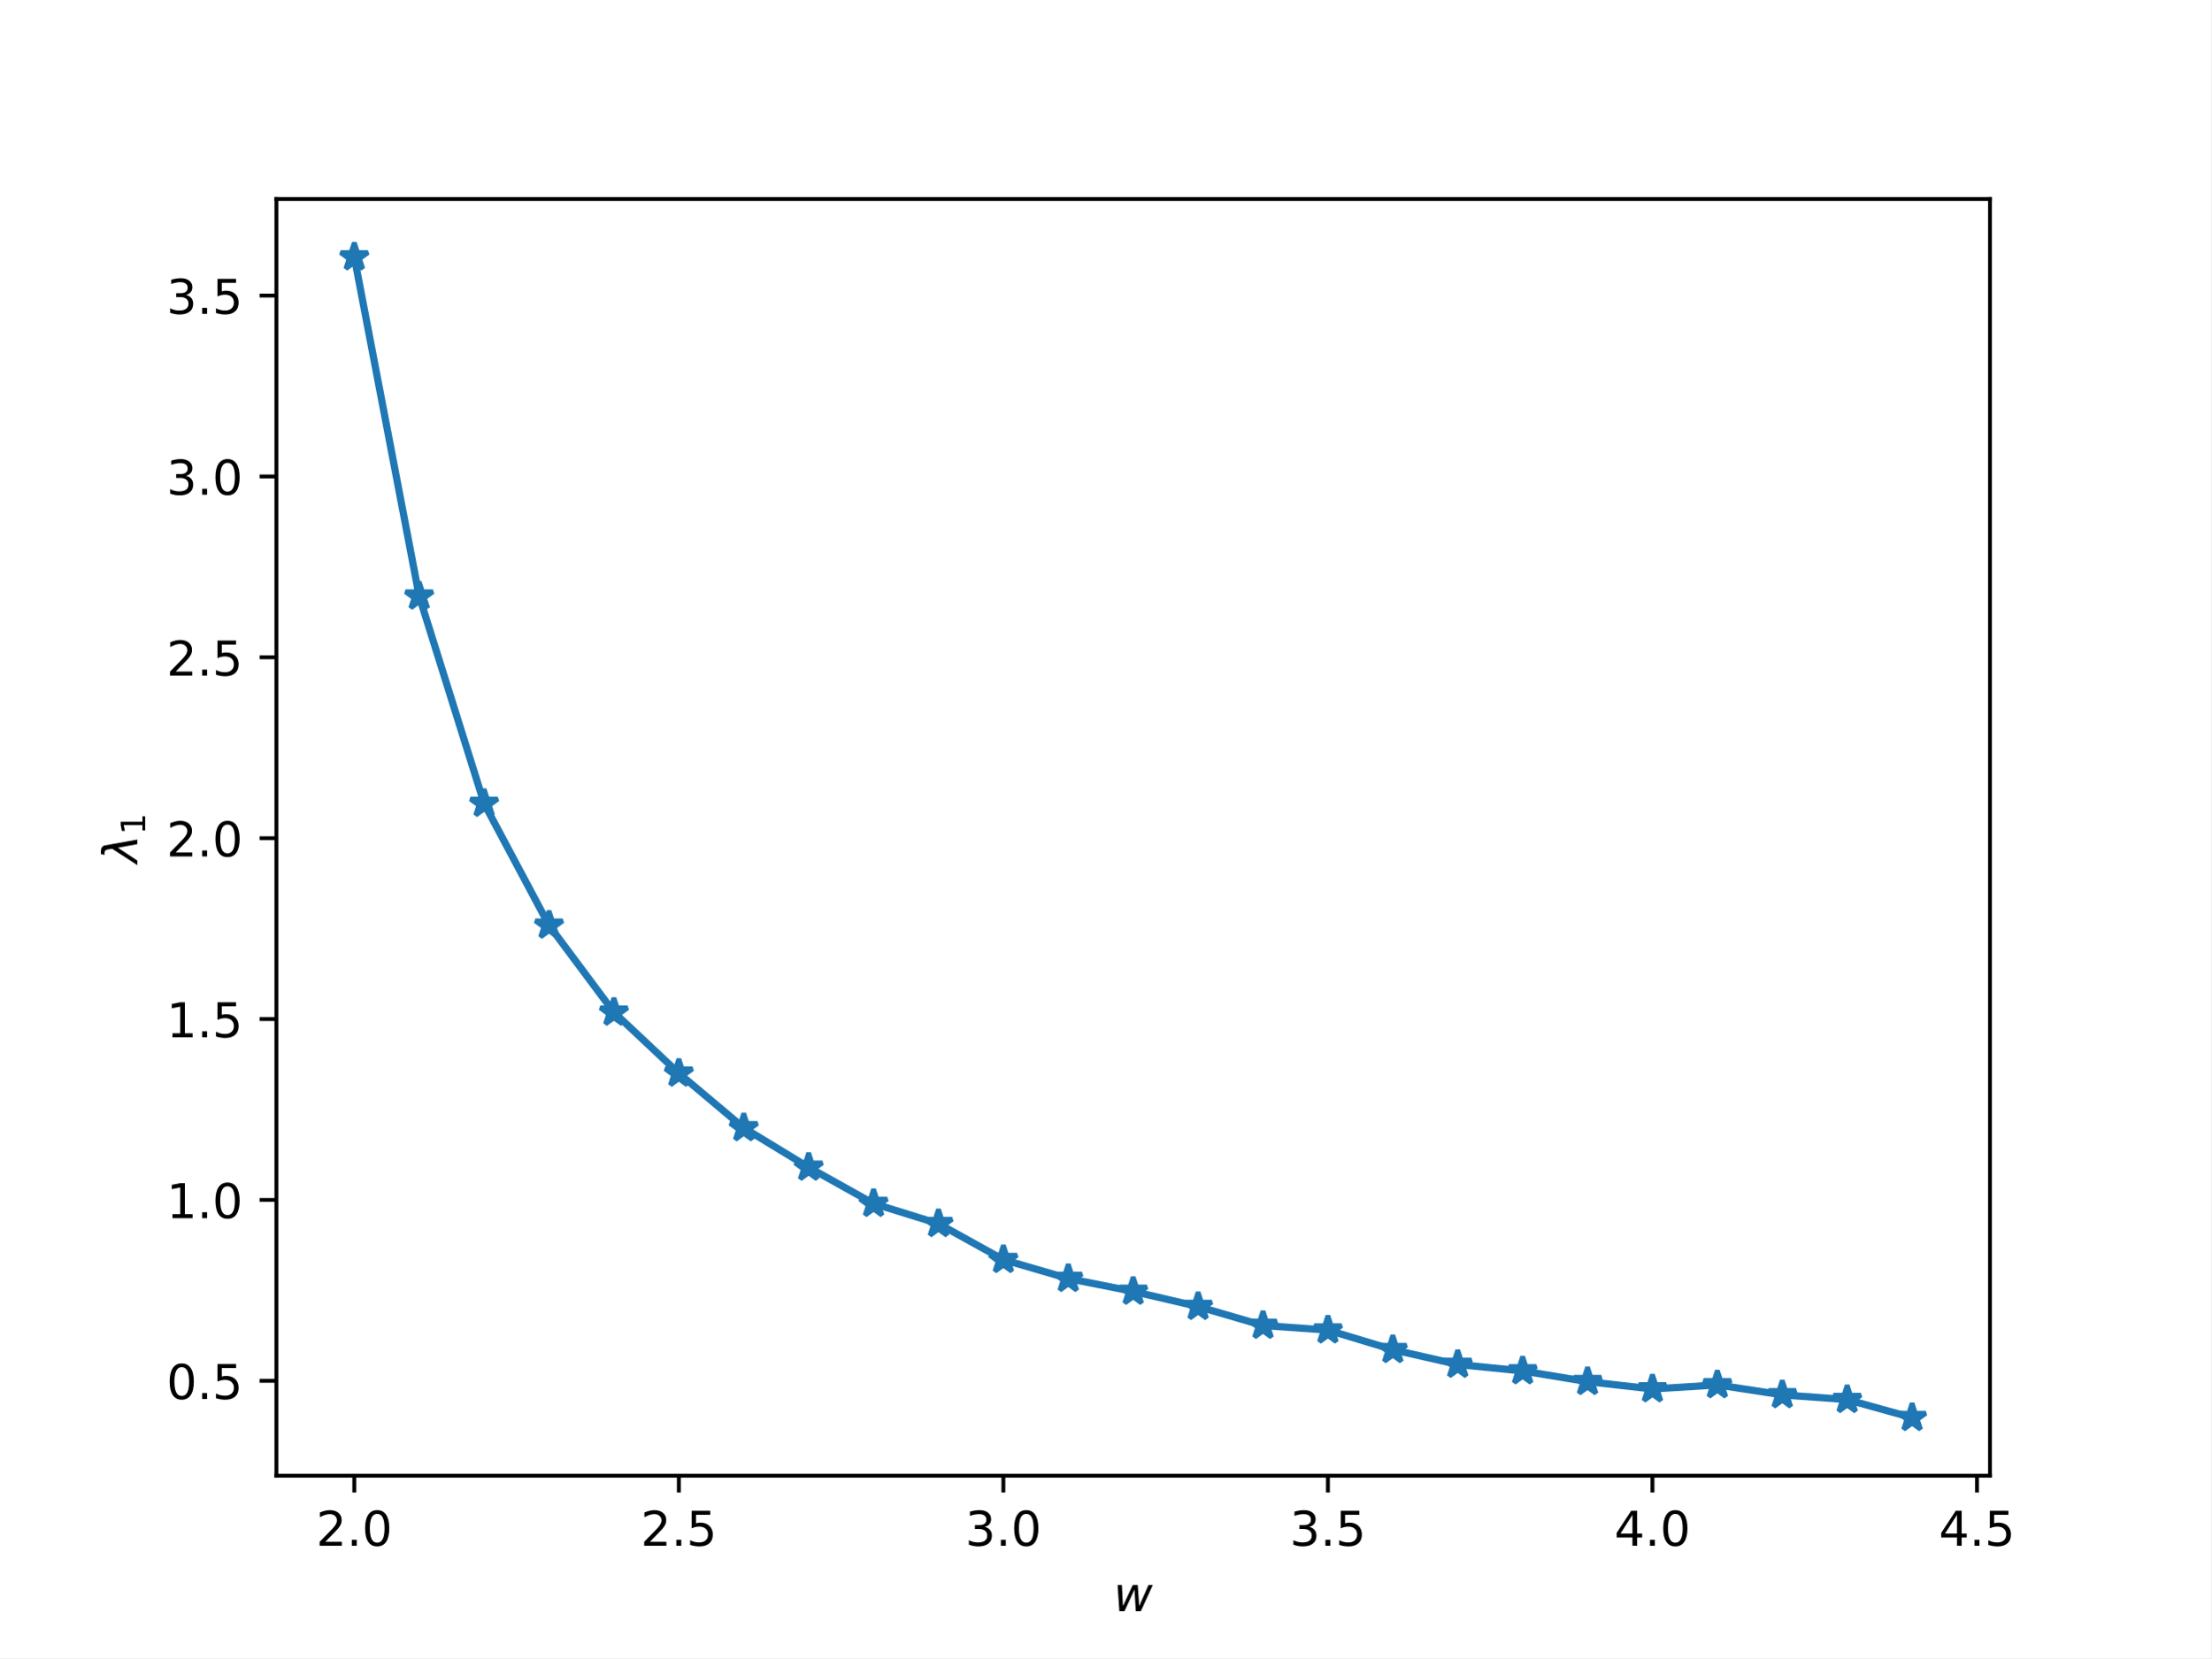
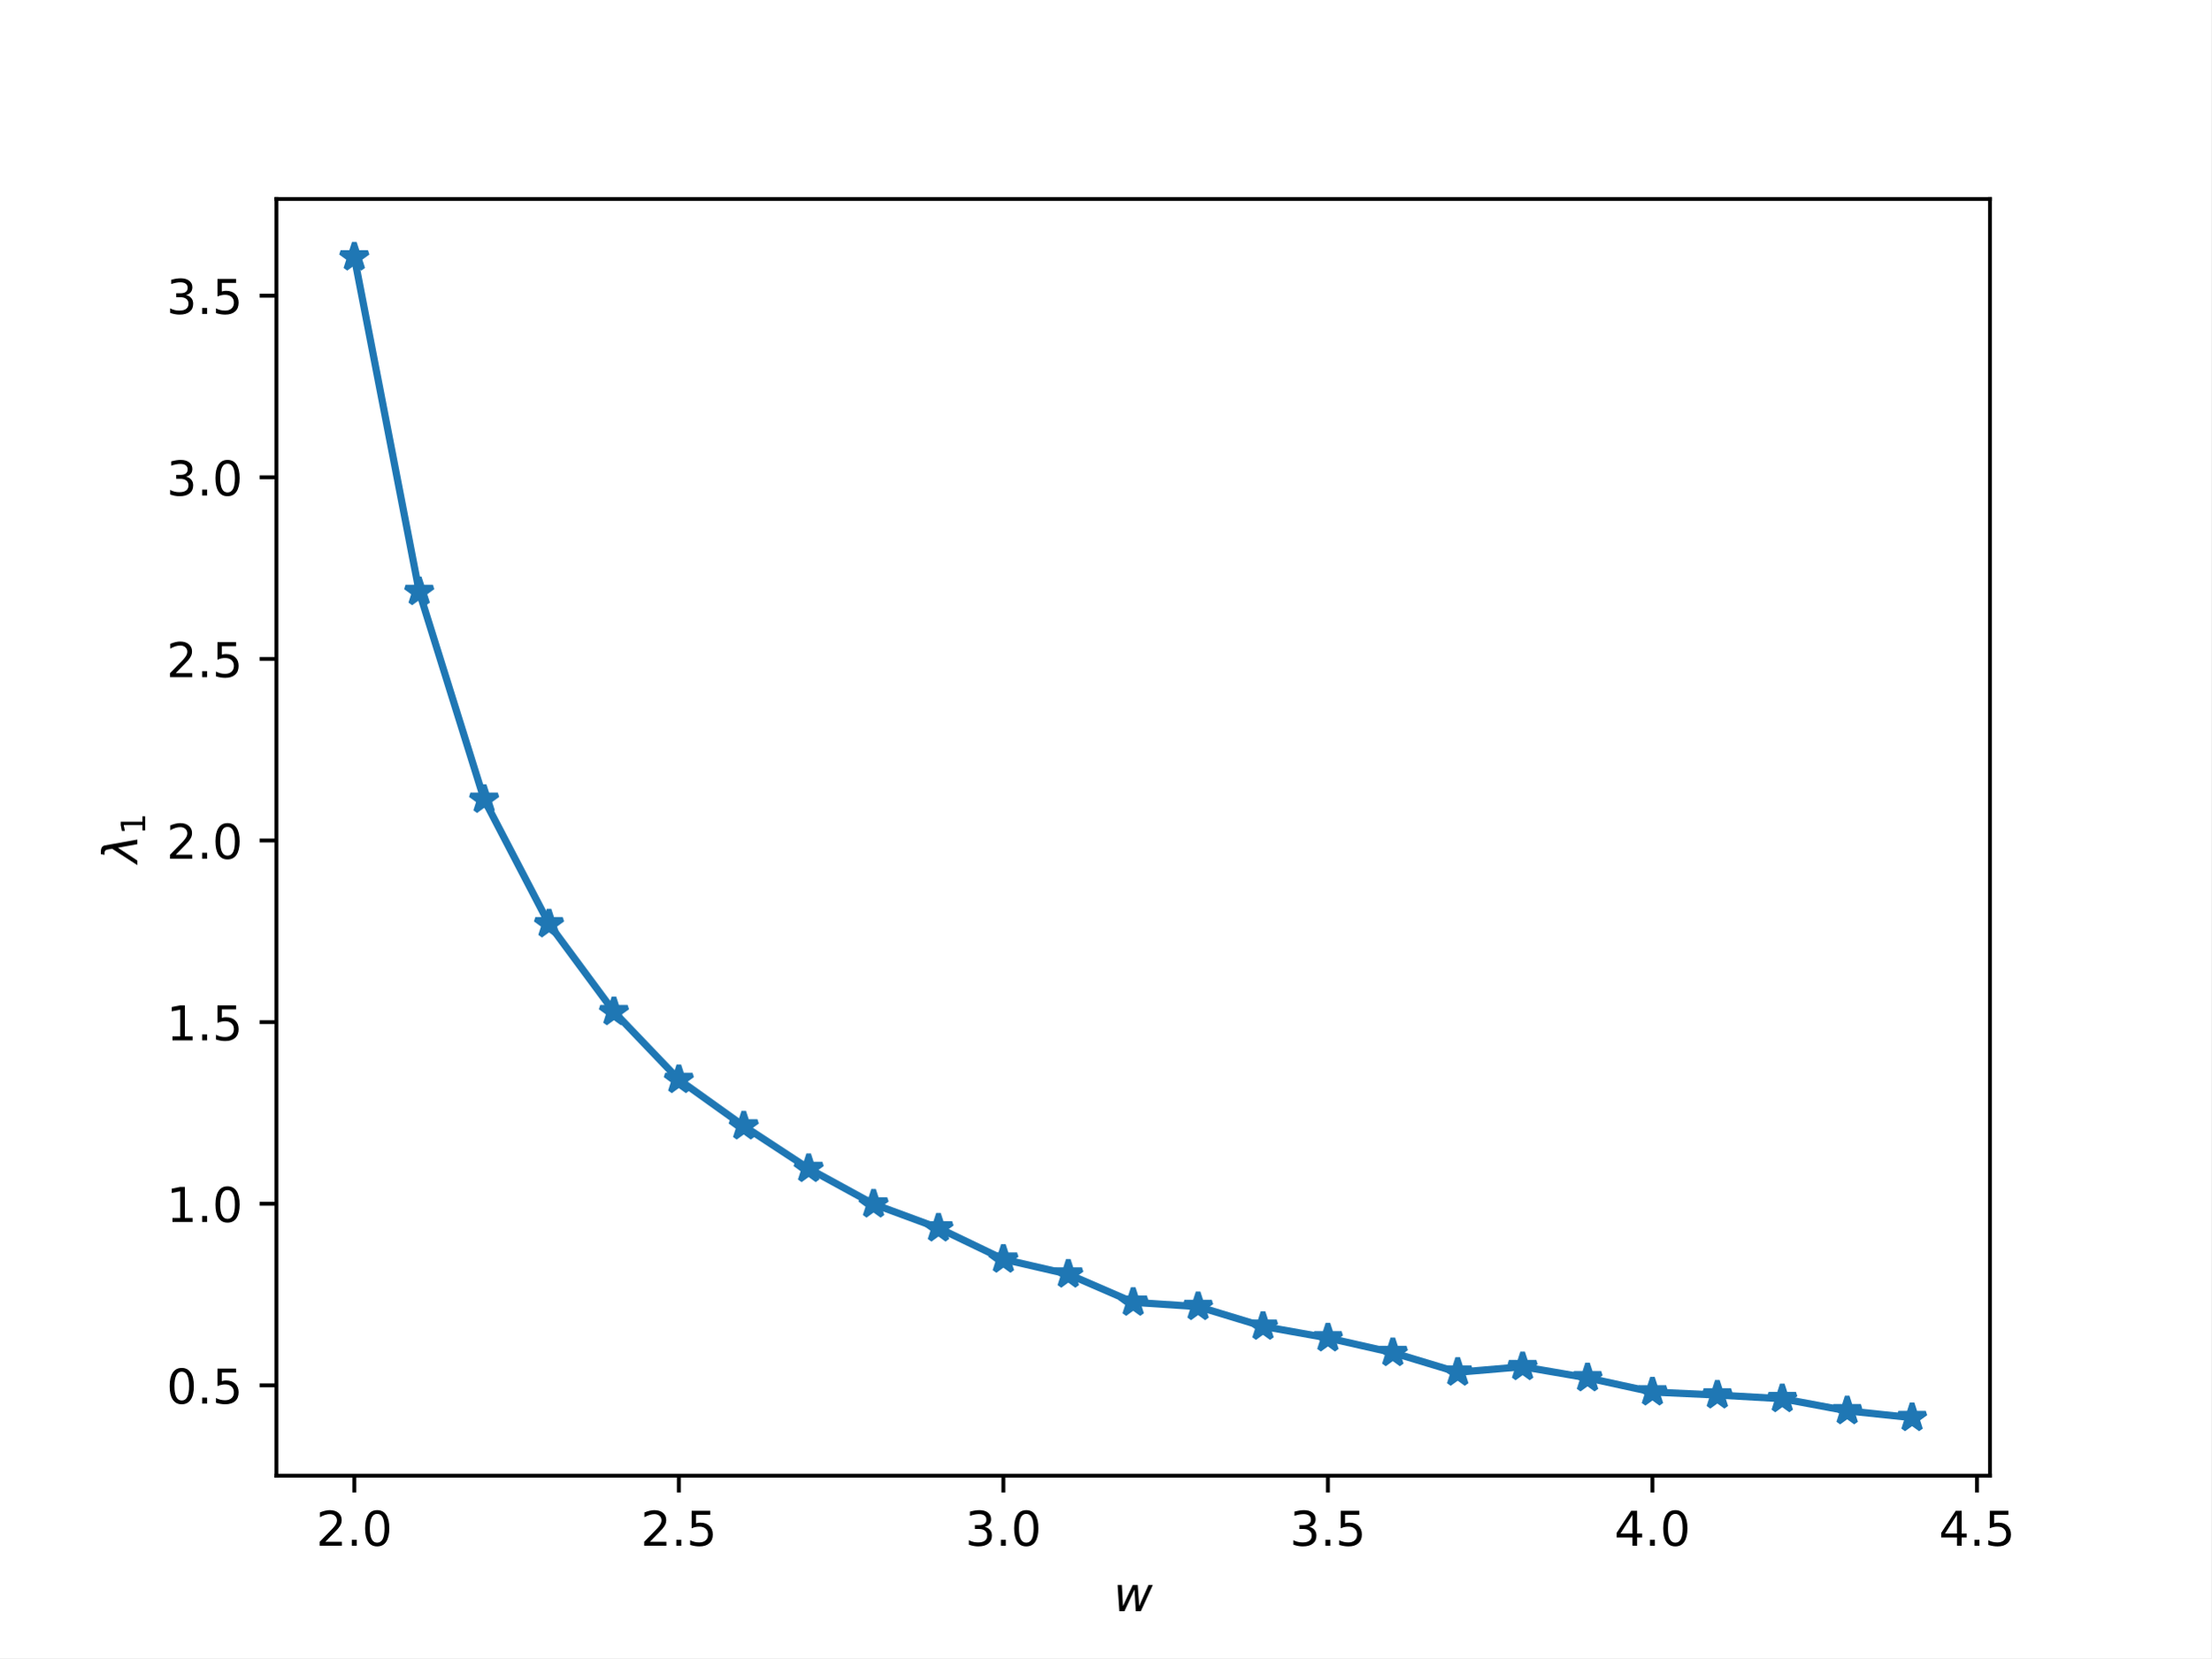
<svg xmlns="http://www.w3.org/2000/svg" xmlns:xlink="http://www.w3.org/1999/xlink" height="345.6pt" version="1.1" viewBox="0 0 460.8 345.6" width="460.8pt">
  <defs>
    <style type="text/css">
*{stroke-linecap:butt;stroke-linejoin:round;}
  </style>
  </defs>
  <g id="figure_1">
    <g id="patch_1">
      <path d="M 0 345.6  L 460.8 345.6  L 460.8 0  L 0 0  z " style="fill:#ffffff;" />
    </g>
    <g id="axes_1">
      <g id="patch_2">
        <path d="M 57.6 307.584  L 414.72 307.584  L 414.72 41.472  L 57.6 41.472  z " style="fill:#ffffff;" />
      </g>
      <g id="matplotlib.axis_1">
        <g id="xtick_1">
          <g id="line2d_1">
            <defs>
-               <path d="M 0 0  L 0 3.5  " id="m96b7279d38" style="stroke:#000000;stroke-width:0.8;" />
-             </defs>
-             <g>
-               <use style="stroke:#000000;stroke-width:0.8;" x="73.833" xlink:href="#m96b7279d38" y="307.584" />
+               <path d="M 0 0  L 0 3.5  " id="m7997349bb1" style="stroke:#000000;stroke-width:0.8;" />
+             </defs>
+             <g>
+               <use style="stroke:#000000;stroke-width:0.8;" x="73.833" xlink:href="#m7997349bb1" y="307.584" />
            </g>
          </g>
          <g id="text_1">
            <defs>
              <path d="M 19.188 8.297  L 53.609 8.297  L 53.609 0  L 7.328 0  L 7.328 8.297  Q 12.938 14.109 22.625 23.891  Q 32.328 33.688 34.812 36.531  Q 39.547 41.844 41.422 45.531  Q 43.312 49.219 43.312 52.781  Q 43.312 58.594 39.234 62.25  Q 35.156 65.922 28.609 65.922  Q 23.969 65.922 18.812 64.312  Q 13.672 62.703 7.812 59.422  L 7.812 69.391  Q 13.766 71.781 18.938 73  Q 24.125 74.219 28.422 74.219  Q 39.75 74.219 46.484 68.547  Q 53.219 62.891 53.219 53.422  Q 53.219 48.922 51.531 44.891  Q 49.859 40.875 45.406 35.406  Q 44.188 33.984 37.641 27.219  Q 31.109 20.453 19.188 8.297  z " id="DejaVuSans-50" />
              <path d="M 10.688 12.406  L 21 12.406  L 21 0  L 10.688 0  z " id="DejaVuSans-46" />
              <path d="M 31.781 66.406  Q 24.172 66.406 20.328 58.906  Q 16.5 51.422 16.5 36.375  Q 16.5 21.391 20.328 13.891  Q 24.172 6.391 31.781 6.391  Q 39.453 6.391 43.281 13.891  Q 47.125 21.391 47.125 36.375  Q 47.125 51.422 43.281 58.906  Q 39.453 66.406 31.781 66.406  z M 31.781 74.219  Q 44.047 74.219 50.516 64.516  Q 56.984 54.828 56.984 36.375  Q 56.984 17.969 50.516 8.266  Q 44.047 -1.422 31.781 -1.422  Q 19.531 -1.422 13.062 8.266  Q 6.594 17.969 6.594 36.375  Q 6.594 54.828 13.062 64.516  Q 19.531 74.219 31.781 74.219  z " id="DejaVuSans-48" />
            </defs>
            <g transform="translate(65.88116 322.1824)scale(0.1 -0.1)">
              <use xlink:href="#DejaVuSans-50" />
              <use x="63.623" xlink:href="#DejaVuSans-46" />
              <use x="95.41" xlink:href="#DejaVuSans-48" />
            </g>
          </g>
        </g>
        <g id="xtick_2">
          <g id="line2d_2">
            <g>
-               <use style="stroke:#000000;stroke-width:0.8;" x="141.469" xlink:href="#m96b7279d38" y="307.584" />
+               <use style="stroke:#000000;stroke-width:0.8;" x="141.469" xlink:href="#m7997349bb1" y="307.584" />
            </g>
          </g>
          <g id="text_2">
            <defs>
              <path d="M 10.797 72.906  L 49.516 72.906  L 49.516 64.594  L 19.828 64.594  L 19.828 46.734  Q 21.969 47.469 24.109 47.828  Q 26.266 48.188 28.422 48.188  Q 40.625 48.188 47.75 41.5  Q 54.891 34.812 54.891 23.391  Q 54.891 11.625 47.562 5.094  Q 40.234 -1.422 26.906 -1.422  Q 22.312 -1.422 17.547 -0.641  Q 12.797 0.141 7.719 1.703  L 7.719 11.625  Q 12.109 9.234 16.797 8.062  Q 21.484 6.891 26.703 6.891  Q 35.156 6.891 40.078 11.328  Q 45.016 15.766 45.016 23.391  Q 45.016 31 40.078 35.438  Q 35.156 39.891 26.703 39.891  Q 22.75 39.891 18.812 39.016  Q 14.891 38.141 10.797 36.281  z " id="DejaVuSans-53" />
            </defs>
            <g transform="translate(133.5175 322.1824)scale(0.1 -0.1)">
              <use xlink:href="#DejaVuSans-50" />
              <use x="63.623" xlink:href="#DejaVuSans-46" />
              <use x="95.41" xlink:href="#DejaVuSans-53" />
            </g>
          </g>
        </g>
        <g id="xtick_3">
          <g id="line2d_3">
            <g>
-               <use style="stroke:#000000;stroke-width:0.8;" x="209.105" xlink:href="#m96b7279d38" y="307.584" />
+               <use style="stroke:#000000;stroke-width:0.8;" x="209.105" xlink:href="#m7997349bb1" y="307.584" />
            </g>
          </g>
          <g id="text_3">
            <defs>
              <path d="M 40.578 39.312  Q 47.656 37.797 51.625 33  Q 55.609 28.219 55.609 21.188  Q 55.609 10.406 48.188 4.484  Q 40.766 -1.422 27.094 -1.422  Q 22.516 -1.422 17.656 -0.516  Q 12.797 0.391 7.625 2.203  L 7.625 11.719  Q 11.719 9.328 16.594 8.109  Q 21.484 6.891 26.812 6.891  Q 36.078 6.891 40.938 10.547  Q 45.797 14.203 45.797 21.188  Q 45.797 27.641 41.281 31.266  Q 36.766 34.906 28.719 34.906  L 20.219 34.906  L 20.219 43.016  L 29.109 43.016  Q 36.375 43.016 40.234 45.922  Q 44.094 48.828 44.094 54.297  Q 44.094 59.906 40.109 62.906  Q 36.141 65.922 28.719 65.922  Q 24.656 65.922 20.016 65.031  Q 15.375 64.156 9.812 62.312  L 9.812 71.094  Q 15.438 72.656 20.344 73.438  Q 25.25 74.219 29.594 74.219  Q 40.828 74.219 47.359 69.109  Q 53.906 64.016 53.906 55.328  Q 53.906 49.266 50.438 45.094  Q 46.969 40.922 40.578 39.312  z " id="DejaVuSans-51" />
            </defs>
            <g transform="translate(201.1539 322.1824)scale(0.1 -0.1)">
              <use xlink:href="#DejaVuSans-51" />
              <use x="63.623" xlink:href="#DejaVuSans-46" />
              <use x="95.41" xlink:href="#DejaVuSans-48" />
            </g>
          </g>
        </g>
        <g id="xtick_4">
          <g id="line2d_4">
            <g>
-               <use style="stroke:#000000;stroke-width:0.8;" x="276.742" xlink:href="#m96b7279d38" y="307.584" />
+               <use style="stroke:#000000;stroke-width:0.8;" x="276.742" xlink:href="#m7997349bb1" y="307.584" />
            </g>
          </g>
          <g id="text_4">
            <g transform="translate(268.7903 322.1824)scale(0.1 -0.1)">
              <use xlink:href="#DejaVuSans-51" />
              <use x="63.623" xlink:href="#DejaVuSans-46" />
              <use x="95.41" xlink:href="#DejaVuSans-53" />
            </g>
          </g>
        </g>
        <g id="xtick_5">
          <g id="line2d_5">
            <g>
-               <use style="stroke:#000000;stroke-width:0.8;" x="344.378" xlink:href="#m96b7279d38" y="307.584" />
+               <use style="stroke:#000000;stroke-width:0.8;" x="344.378" xlink:href="#m7997349bb1" y="307.584" />
            </g>
          </g>
          <g id="text_5">
            <defs>
              <path d="M 37.797 64.312  L 12.891 25.391  L 37.797 25.391  z M 35.203 72.906  L 47.609 72.906  L 47.609 25.391  L 58.016 25.391  L 58.016 17.188  L 47.609 17.188  L 47.609 0  L 37.797 0  L 37.797 17.188  L 4.891 17.188  L 4.891 26.703  z " id="DejaVuSans-52" />
            </defs>
            <g transform="translate(336.4266 322.1824)scale(0.1 -0.1)">
              <use xlink:href="#DejaVuSans-52" />
              <use x="63.623" xlink:href="#DejaVuSans-46" />
              <use x="95.41" xlink:href="#DejaVuSans-48" />
            </g>
          </g>
        </g>
        <g id="xtick_6">
          <g id="line2d_6">
            <g>
-               <use style="stroke:#000000;stroke-width:0.8;" x="412.015" xlink:href="#m96b7279d38" y="307.584" />
+               <use style="stroke:#000000;stroke-width:0.8;" x="412.015" xlink:href="#m7997349bb1" y="307.584" />
            </g>
          </g>
          <g id="text_6">
            <g transform="translate(404.063 322.1824)scale(0.1 -0.1)">
              <use xlink:href="#DejaVuSans-52" />
              <use x="63.623" xlink:href="#DejaVuSans-46" />
              <use x="95.41" xlink:href="#DejaVuSans-53" />
            </g>
          </g>
        </g>
        <g id="text_7">
          <defs>
            <path d="M 8.5 54.688  L 17.391 54.688  L 19.672 10.688  L 40.094 54.688  L 50.484 54.688  L 53.516 10.688  L 72.906 54.688  L 81.891 54.688  L 56.891 0  L 46.391 0  L 43.703 45.312  L 22.797 0  L 12.203 0  z " id="DejaVuSans-Oblique-119" />
          </defs>
          <g transform="translate(232.06 335.8606)scale(0.1 -0.1)">
            <use transform="translate(0 0.3125)" xlink:href="#DejaVuSans-Oblique-119" />
          </g>
        </g>
      </g>
      <g id="matplotlib.axis_2">
        <g id="ytick_1">
          <g id="line2d_7">
            <defs>
-               <path d="M 0 0  L -3.5 0  " id="m2d9235c82b" style="stroke:#000000;stroke-width:0.8;" />
-             </defs>
-             <g>
-               <use style="stroke:#000000;stroke-width:0.8;" x="57.6" xlink:href="#m2d9235c82b" y="287.803" />
+               <path d="M 0 0  L -3.5 0  " id="m30b248fe87" style="stroke:#000000;stroke-width:0.8;" />
+             </defs>
+             <g>
+               <use style="stroke:#000000;stroke-width:0.8;" x="57.6" xlink:href="#m30b248fe87" y="288.752" />
            </g>
          </g>
          <g id="text_8">
-             <g transform="translate(34.69687 291.6018)scale(0.1 -0.1)">
+             <g transform="translate(34.69687 292.5516)scale(0.1 -0.1)">
              <use xlink:href="#DejaVuSans-48" />
              <use x="63.623" xlink:href="#DejaVuSans-46" />
              <use x="95.41" xlink:href="#DejaVuSans-53" />
            </g>
          </g>
        </g>
        <g id="ytick_2">
          <g id="line2d_8">
            <g>
-               <use style="stroke:#000000;stroke-width:0.8;" x="57.6" xlink:href="#m2d9235c82b" y="250.103" />
+               <use style="stroke:#000000;stroke-width:0.8;" x="57.6" xlink:href="#m30b248fe87" y="250.898" />
            </g>
          </g>
          <g id="text_9">
            <defs>
              <path d="M 12.406 8.297  L 28.516 8.297  L 28.516 63.922  L 10.984 60.406  L 10.984 69.391  L 28.422 72.906  L 38.281 72.906  L 38.281 8.297  L 54.391 8.297  L 54.391 0  L 12.406 0  z " id="DejaVuSans-49" />
            </defs>
-             <g transform="translate(34.69687 253.9027)scale(0.1 -0.1)">
+             <g transform="translate(34.69687 254.6968)scale(0.1 -0.1)">
              <use xlink:href="#DejaVuSans-49" />
              <use x="63.623" xlink:href="#DejaVuSans-46" />
              <use x="95.41" xlink:href="#DejaVuSans-48" />
            </g>
          </g>
        </g>
        <g id="ytick_3">
          <g id="line2d_9">
            <g>
-               <use style="stroke:#000000;stroke-width:0.8;" x="57.6" xlink:href="#m2d9235c82b" y="212.404" />
+               <use style="stroke:#000000;stroke-width:0.8;" x="57.6" xlink:href="#m30b248fe87" y="213.043" />
            </g>
          </g>
          <g id="text_10">
-             <g transform="translate(34.69687 216.2036)scale(0.1 -0.1)">
+             <g transform="translate(34.69687 216.842)scale(0.1 -0.1)">
              <use xlink:href="#DejaVuSans-49" />
              <use x="63.623" xlink:href="#DejaVuSans-46" />
              <use x="95.41" xlink:href="#DejaVuSans-53" />
            </g>
          </g>
        </g>
        <g id="ytick_4">
          <g id="line2d_10">
            <g>
-               <use style="stroke:#000000;stroke-width:0.8;" x="57.6" xlink:href="#m2d9235c82b" y="174.705" />
+               <use style="stroke:#000000;stroke-width:0.8;" x="57.6" xlink:href="#m30b248fe87" y="175.188" />
            </g>
          </g>
          <g id="text_11">
-             <g transform="translate(34.69687 178.5044)scale(0.1 -0.1)">
+             <g transform="translate(34.69687 178.9873)scale(0.1 -0.1)">
              <use xlink:href="#DejaVuSans-50" />
              <use x="63.623" xlink:href="#DejaVuSans-46" />
              <use x="95.41" xlink:href="#DejaVuSans-48" />
            </g>
          </g>
        </g>
        <g id="ytick_5">
          <g id="line2d_11">
            <g>
-               <use style="stroke:#000000;stroke-width:0.8;" x="57.6" xlink:href="#m2d9235c82b" y="137.006" />
+               <use style="stroke:#000000;stroke-width:0.8;" x="57.6" xlink:href="#m30b248fe87" y="137.333" />
            </g>
          </g>
          <g id="text_12">
-             <g transform="translate(34.69687 140.8053)scale(0.1 -0.1)">
+             <g transform="translate(34.69687 141.1325)scale(0.1 -0.1)">
              <use xlink:href="#DejaVuSans-50" />
              <use x="63.623" xlink:href="#DejaVuSans-46" />
              <use x="95.41" xlink:href="#DejaVuSans-53" />
            </g>
          </g>
        </g>
        <g id="ytick_6">
          <g id="line2d_12">
            <g>
-               <use style="stroke:#000000;stroke-width:0.8;" x="57.6" xlink:href="#m2d9235c82b" y="99.307" />
+               <use style="stroke:#000000;stroke-width:0.8;" x="57.6" xlink:href="#m30b248fe87" y="99.479" />
            </g>
          </g>
          <g id="text_13">
-             <g transform="translate(34.69687 103.1062)scale(0.1 -0.1)">
+             <g transform="translate(34.69687 103.2777)scale(0.1 -0.1)">
              <use xlink:href="#DejaVuSans-51" />
              <use x="63.623" xlink:href="#DejaVuSans-46" />
              <use x="95.41" xlink:href="#DejaVuSans-48" />
            </g>
          </g>
        </g>
        <g id="ytick_7">
          <g id="line2d_13">
            <g>
-               <use style="stroke:#000000;stroke-width:0.8;" x="57.6" xlink:href="#m2d9235c82b" y="61.608" />
+               <use style="stroke:#000000;stroke-width:0.8;" x="57.6" xlink:href="#m30b248fe87" y="61.624" />
            </g>
          </g>
          <g id="text_14">
-             <g transform="translate(34.69687 65.40714)scale(0.1 -0.1)">
+             <g transform="translate(34.69687 65.42295)scale(0.1 -0.1)">
              <use xlink:href="#DejaVuSans-51" />
              <use x="63.623" xlink:href="#DejaVuSans-46" />
              <use x="95.41" xlink:href="#DejaVuSans-53" />
            </g>
          </g>
        </g>
        <g id="text_15">
          <defs>
            <path d="M 36.719 67.438  L 48.828 0  L 39.312 0  L 31.844 40.438  L 5.125 0  L -4.391 0  L 29.734 52.438  L 28.031 62.109  Q 26.953 68.266 21.734 68.266  L 17.047 68.266  L 18.5 75.984  L 24.219 75.875  Q 35.203 75.734 36.719 67.438  z " id="DejaVuSans-Oblique-955" />
          </defs>
          <g transform="translate(28.61719 179.878)rotate(-90)scale(0.1 -0.1)">
            <use transform="translate(0 0.015625)" xlink:href="#DejaVuSans-Oblique-955" />
            <use transform="translate(59.17969 -16.39062)scale(0.7)" xlink:href="#DejaVuSans-49" />
          </g>
        </g>
      </g>
      <g id="line2d_14">
-         <path clip-path="url(#p0e1e3ccd49)" d="M 73.833 53.568  L 87.36 124.268  L 100.887 167.475  L 114.415 192.861  L 127.942 211.001  L 141.469 223.71  L 154.996 235.083  L 168.524 243.311  L 182.051 250.862  L 195.578 255.06  L 209.105 262.552  L 222.633 266.494  L 236.16 269.174  L 249.687 272.333  L 263.215 276.275  L 276.742 277.237  L 290.269 281.32  L 303.796 284.401  L 317.324 285.752  L 330.851 287.982  L 344.378 289.506  L 357.905 288.657  L 371.433 290.733  L 384.96 291.729  L 398.487 295.488  " style="fill:none;stroke:#1f77b4;stroke-linecap:square;stroke-width:1.5;" />
+         <path clip-path="url(#p13dd94dac4)" d="M 73.833 53.568  L 87.36 123.316  L 100.887 166.624  L 114.415 192.578  L 127.942 210.883  L 141.469 225.029  L 154.996 234.703  L 168.524 243.571  L 182.051 250.972  L 195.578 255.965  L 209.105 262.468  L 222.633 265.583  L 236.16 271.451  L 249.687 272.345  L 263.215 276.46  L 276.742 278.878  L 290.269 281.94  L 303.796 286.023  L 317.324 284.869  L 330.851 287.198  L 344.378 290.146  L 357.905 290.774  L 371.433 291.541  L 384.96 294.066  L 398.487 295.488  " style="fill:none;stroke:#1f77b4;stroke-linecap:square;stroke-width:1.5;" />
        <defs>
-           <path d="M 0 -3  L -0.674 -0.927  L -2.853 -0.927  L -1.09 0.354  L -1.763 2.427  L -0 1.146  L 1.763 2.427  L 1.09 0.354  L 2.853 -0.927  L 0.674 -0.927  z " id="mc831b73db4" style="stroke:#1f77b4;stroke-linejoin:bevel;" />
+           <path d="M 0 -3  L -0.674 -0.927  L -2.853 -0.927  L -1.09 0.354  L -1.763 2.427  L -0 1.146  L 1.763 2.427  L 1.09 0.354  L 2.853 -0.927  L 0.674 -0.927  z " id="mc872698a66" style="stroke:#1f77b4;stroke-linejoin:bevel;" />
        </defs>
-         <g clip-path="url(#p0e1e3ccd49)">
-           <use style="fill:#1f77b4;stroke:#1f77b4;stroke-linejoin:bevel;" x="73.833" xlink:href="#mc831b73db4" y="53.568" />
-           <use style="fill:#1f77b4;stroke:#1f77b4;stroke-linejoin:bevel;" x="87.36" xlink:href="#mc831b73db4" y="124.268" />
-           <use style="fill:#1f77b4;stroke:#1f77b4;stroke-linejoin:bevel;" x="100.887" xlink:href="#mc831b73db4" y="167.475" />
-           <use style="fill:#1f77b4;stroke:#1f77b4;stroke-linejoin:bevel;" x="114.415" xlink:href="#mc831b73db4" y="192.861" />
-           <use style="fill:#1f77b4;stroke:#1f77b4;stroke-linejoin:bevel;" x="127.942" xlink:href="#mc831b73db4" y="211.001" />
-           <use style="fill:#1f77b4;stroke:#1f77b4;stroke-linejoin:bevel;" x="141.469" xlink:href="#mc831b73db4" y="223.71" />
-           <use style="fill:#1f77b4;stroke:#1f77b4;stroke-linejoin:bevel;" x="154.996" xlink:href="#mc831b73db4" y="235.083" />
-           <use style="fill:#1f77b4;stroke:#1f77b4;stroke-linejoin:bevel;" x="168.524" xlink:href="#mc831b73db4" y="243.311" />
-           <use style="fill:#1f77b4;stroke:#1f77b4;stroke-linejoin:bevel;" x="182.051" xlink:href="#mc831b73db4" y="250.862" />
-           <use style="fill:#1f77b4;stroke:#1f77b4;stroke-linejoin:bevel;" x="195.578" xlink:href="#mc831b73db4" y="255.06" />
-           <use style="fill:#1f77b4;stroke:#1f77b4;stroke-linejoin:bevel;" x="209.105" xlink:href="#mc831b73db4" y="262.552" />
-           <use style="fill:#1f77b4;stroke:#1f77b4;stroke-linejoin:bevel;" x="222.633" xlink:href="#mc831b73db4" y="266.494" />
-           <use style="fill:#1f77b4;stroke:#1f77b4;stroke-linejoin:bevel;" x="236.16" xlink:href="#mc831b73db4" y="269.174" />
-           <use style="fill:#1f77b4;stroke:#1f77b4;stroke-linejoin:bevel;" x="249.687" xlink:href="#mc831b73db4" y="272.333" />
-           <use style="fill:#1f77b4;stroke:#1f77b4;stroke-linejoin:bevel;" x="263.215" xlink:href="#mc831b73db4" y="276.275" />
-           <use style="fill:#1f77b4;stroke:#1f77b4;stroke-linejoin:bevel;" x="276.742" xlink:href="#mc831b73db4" y="277.237" />
-           <use style="fill:#1f77b4;stroke:#1f77b4;stroke-linejoin:bevel;" x="290.269" xlink:href="#mc831b73db4" y="281.32" />
-           <use style="fill:#1f77b4;stroke:#1f77b4;stroke-linejoin:bevel;" x="303.796" xlink:href="#mc831b73db4" y="284.401" />
-           <use style="fill:#1f77b4;stroke:#1f77b4;stroke-linejoin:bevel;" x="317.324" xlink:href="#mc831b73db4" y="285.752" />
-           <use style="fill:#1f77b4;stroke:#1f77b4;stroke-linejoin:bevel;" x="330.851" xlink:href="#mc831b73db4" y="287.982" />
-           <use style="fill:#1f77b4;stroke:#1f77b4;stroke-linejoin:bevel;" x="344.378" xlink:href="#mc831b73db4" y="289.506" />
-           <use style="fill:#1f77b4;stroke:#1f77b4;stroke-linejoin:bevel;" x="357.905" xlink:href="#mc831b73db4" y="288.657" />
-           <use style="fill:#1f77b4;stroke:#1f77b4;stroke-linejoin:bevel;" x="371.433" xlink:href="#mc831b73db4" y="290.733" />
-           <use style="fill:#1f77b4;stroke:#1f77b4;stroke-linejoin:bevel;" x="384.96" xlink:href="#mc831b73db4" y="291.729" />
-           <use style="fill:#1f77b4;stroke:#1f77b4;stroke-linejoin:bevel;" x="398.487" xlink:href="#mc831b73db4" y="295.488" />
+         <g clip-path="url(#p13dd94dac4)">
+           <use style="fill:#1f77b4;stroke:#1f77b4;stroke-linejoin:bevel;" x="73.833" xlink:href="#mc872698a66" y="53.568" />
+           <use style="fill:#1f77b4;stroke:#1f77b4;stroke-linejoin:bevel;" x="87.36" xlink:href="#mc872698a66" y="123.316" />
+           <use style="fill:#1f77b4;stroke:#1f77b4;stroke-linejoin:bevel;" x="100.887" xlink:href="#mc872698a66" y="166.624" />
+           <use style="fill:#1f77b4;stroke:#1f77b4;stroke-linejoin:bevel;" x="114.415" xlink:href="#mc872698a66" y="192.578" />
+           <use style="fill:#1f77b4;stroke:#1f77b4;stroke-linejoin:bevel;" x="127.942" xlink:href="#mc872698a66" y="210.883" />
+           <use style="fill:#1f77b4;stroke:#1f77b4;stroke-linejoin:bevel;" x="141.469" xlink:href="#mc872698a66" y="225.029" />
+           <use style="fill:#1f77b4;stroke:#1f77b4;stroke-linejoin:bevel;" x="154.996" xlink:href="#mc872698a66" y="234.703" />
+           <use style="fill:#1f77b4;stroke:#1f77b4;stroke-linejoin:bevel;" x="168.524" xlink:href="#mc872698a66" y="243.571" />
+           <use style="fill:#1f77b4;stroke:#1f77b4;stroke-linejoin:bevel;" x="182.051" xlink:href="#mc872698a66" y="250.972" />
+           <use style="fill:#1f77b4;stroke:#1f77b4;stroke-linejoin:bevel;" x="195.578" xlink:href="#mc872698a66" y="255.965" />
+           <use style="fill:#1f77b4;stroke:#1f77b4;stroke-linejoin:bevel;" x="209.105" xlink:href="#mc872698a66" y="262.468" />
+           <use style="fill:#1f77b4;stroke:#1f77b4;stroke-linejoin:bevel;" x="222.633" xlink:href="#mc872698a66" y="265.583" />
+           <use style="fill:#1f77b4;stroke:#1f77b4;stroke-linejoin:bevel;" x="236.16" xlink:href="#mc872698a66" y="271.451" />
+           <use style="fill:#1f77b4;stroke:#1f77b4;stroke-linejoin:bevel;" x="249.687" xlink:href="#mc872698a66" y="272.345" />
+           <use style="fill:#1f77b4;stroke:#1f77b4;stroke-linejoin:bevel;" x="263.215" xlink:href="#mc872698a66" y="276.46" />
+           <use style="fill:#1f77b4;stroke:#1f77b4;stroke-linejoin:bevel;" x="276.742" xlink:href="#mc872698a66" y="278.878" />
+           <use style="fill:#1f77b4;stroke:#1f77b4;stroke-linejoin:bevel;" x="290.269" xlink:href="#mc872698a66" y="281.94" />
+           <use style="fill:#1f77b4;stroke:#1f77b4;stroke-linejoin:bevel;" x="303.796" xlink:href="#mc872698a66" y="286.023" />
+           <use style="fill:#1f77b4;stroke:#1f77b4;stroke-linejoin:bevel;" x="317.324" xlink:href="#mc872698a66" y="284.869" />
+           <use style="fill:#1f77b4;stroke:#1f77b4;stroke-linejoin:bevel;" x="330.851" xlink:href="#mc872698a66" y="287.198" />
+           <use style="fill:#1f77b4;stroke:#1f77b4;stroke-linejoin:bevel;" x="344.378" xlink:href="#mc872698a66" y="290.146" />
+           <use style="fill:#1f77b4;stroke:#1f77b4;stroke-linejoin:bevel;" x="357.905" xlink:href="#mc872698a66" y="290.774" />
+           <use style="fill:#1f77b4;stroke:#1f77b4;stroke-linejoin:bevel;" x="371.433" xlink:href="#mc872698a66" y="291.541" />
+           <use style="fill:#1f77b4;stroke:#1f77b4;stroke-linejoin:bevel;" x="384.96" xlink:href="#mc872698a66" y="294.066" />
+           <use style="fill:#1f77b4;stroke:#1f77b4;stroke-linejoin:bevel;" x="398.487" xlink:href="#mc872698a66" y="295.488" />
        </g>
      </g>
      <g id="patch_3">
        <path d="M 57.6 307.584  L 57.6 41.472  " style="fill:none;stroke:#000000;stroke-linecap:square;stroke-linejoin:miter;stroke-width:0.8;" />
      </g>
      <g id="patch_4">
        <path d="M 414.72 307.584  L 414.72 41.472  " style="fill:none;stroke:#000000;stroke-linecap:square;stroke-linejoin:miter;stroke-width:0.8;" />
      </g>
      <g id="patch_5">
        <path d="M 57.6 307.584  L 414.72 307.584  " style="fill:none;stroke:#000000;stroke-linecap:square;stroke-linejoin:miter;stroke-width:0.8;" />
      </g>
      <g id="patch_6">
        <path d="M 57.6 41.472  L 414.72 41.472  " style="fill:none;stroke:#000000;stroke-linecap:square;stroke-linejoin:miter;stroke-width:0.8;" />
      </g>
    </g>
  </g>
  <defs>
-     <clipPath id="p0e1e3ccd49">
+     <clipPath id="p13dd94dac4">
      <rect height="266.112" width="357.12" x="57.6" y="41.472" />
    </clipPath>
  </defs>
</svg>
